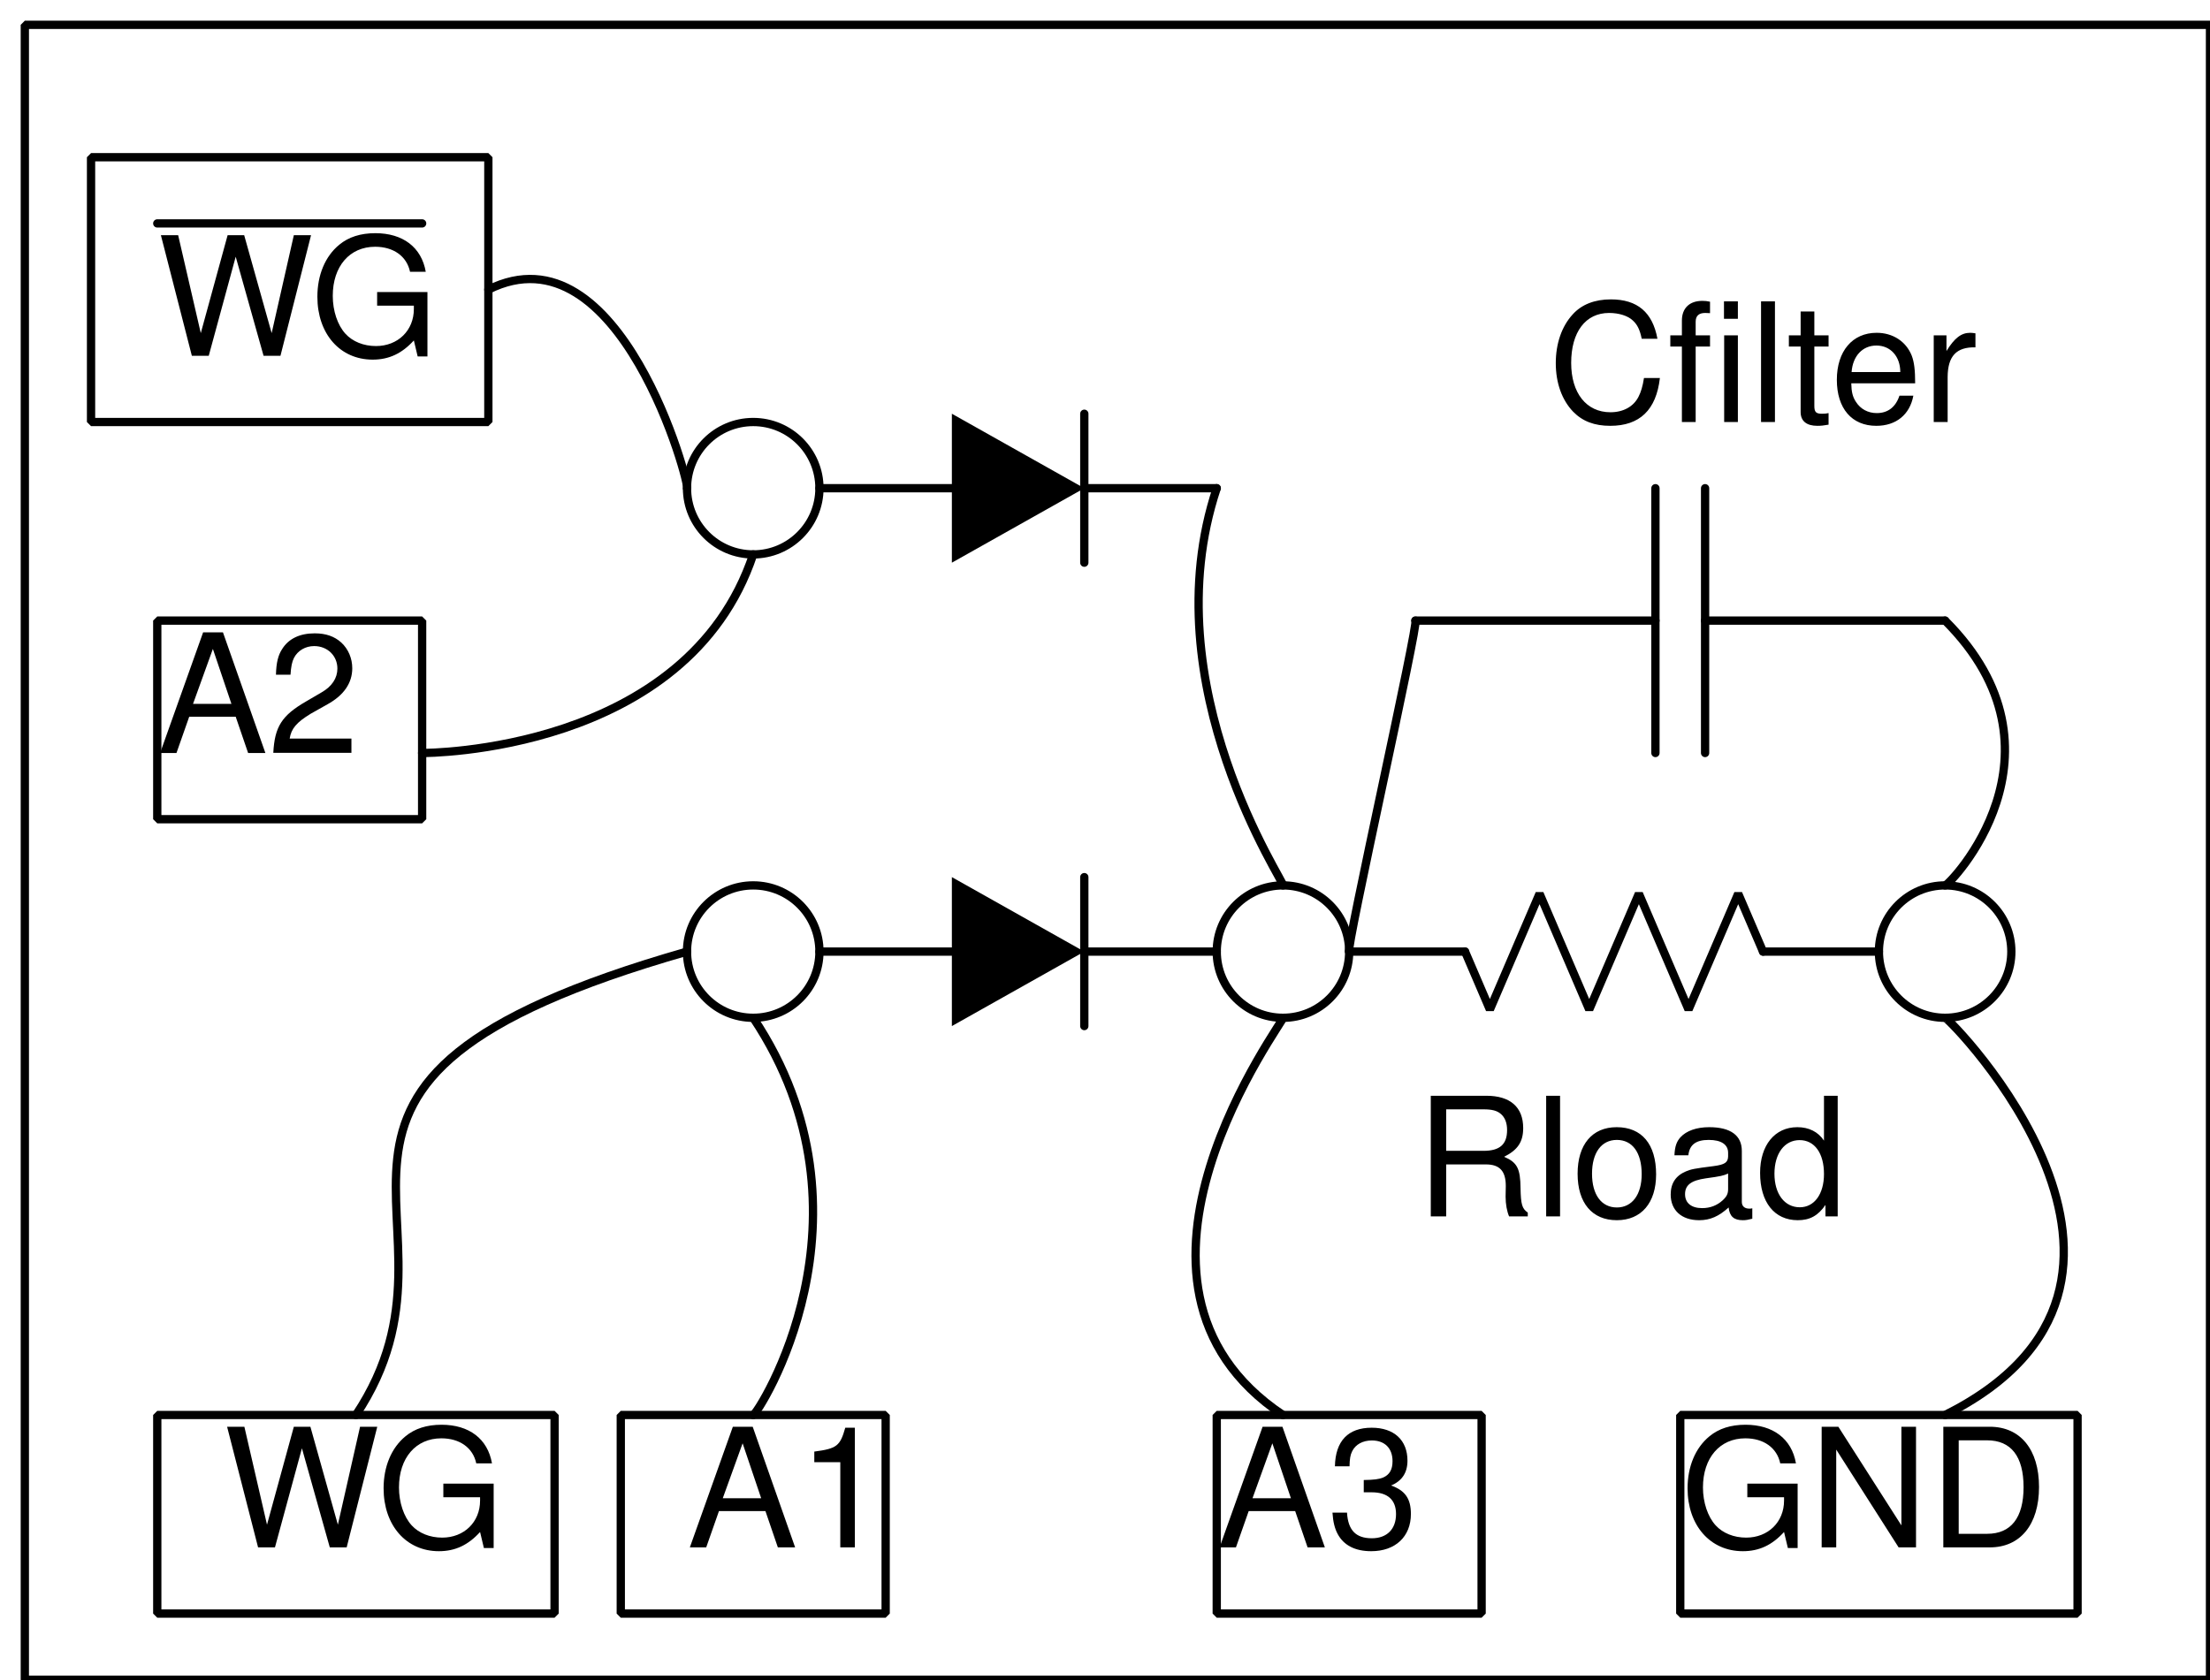
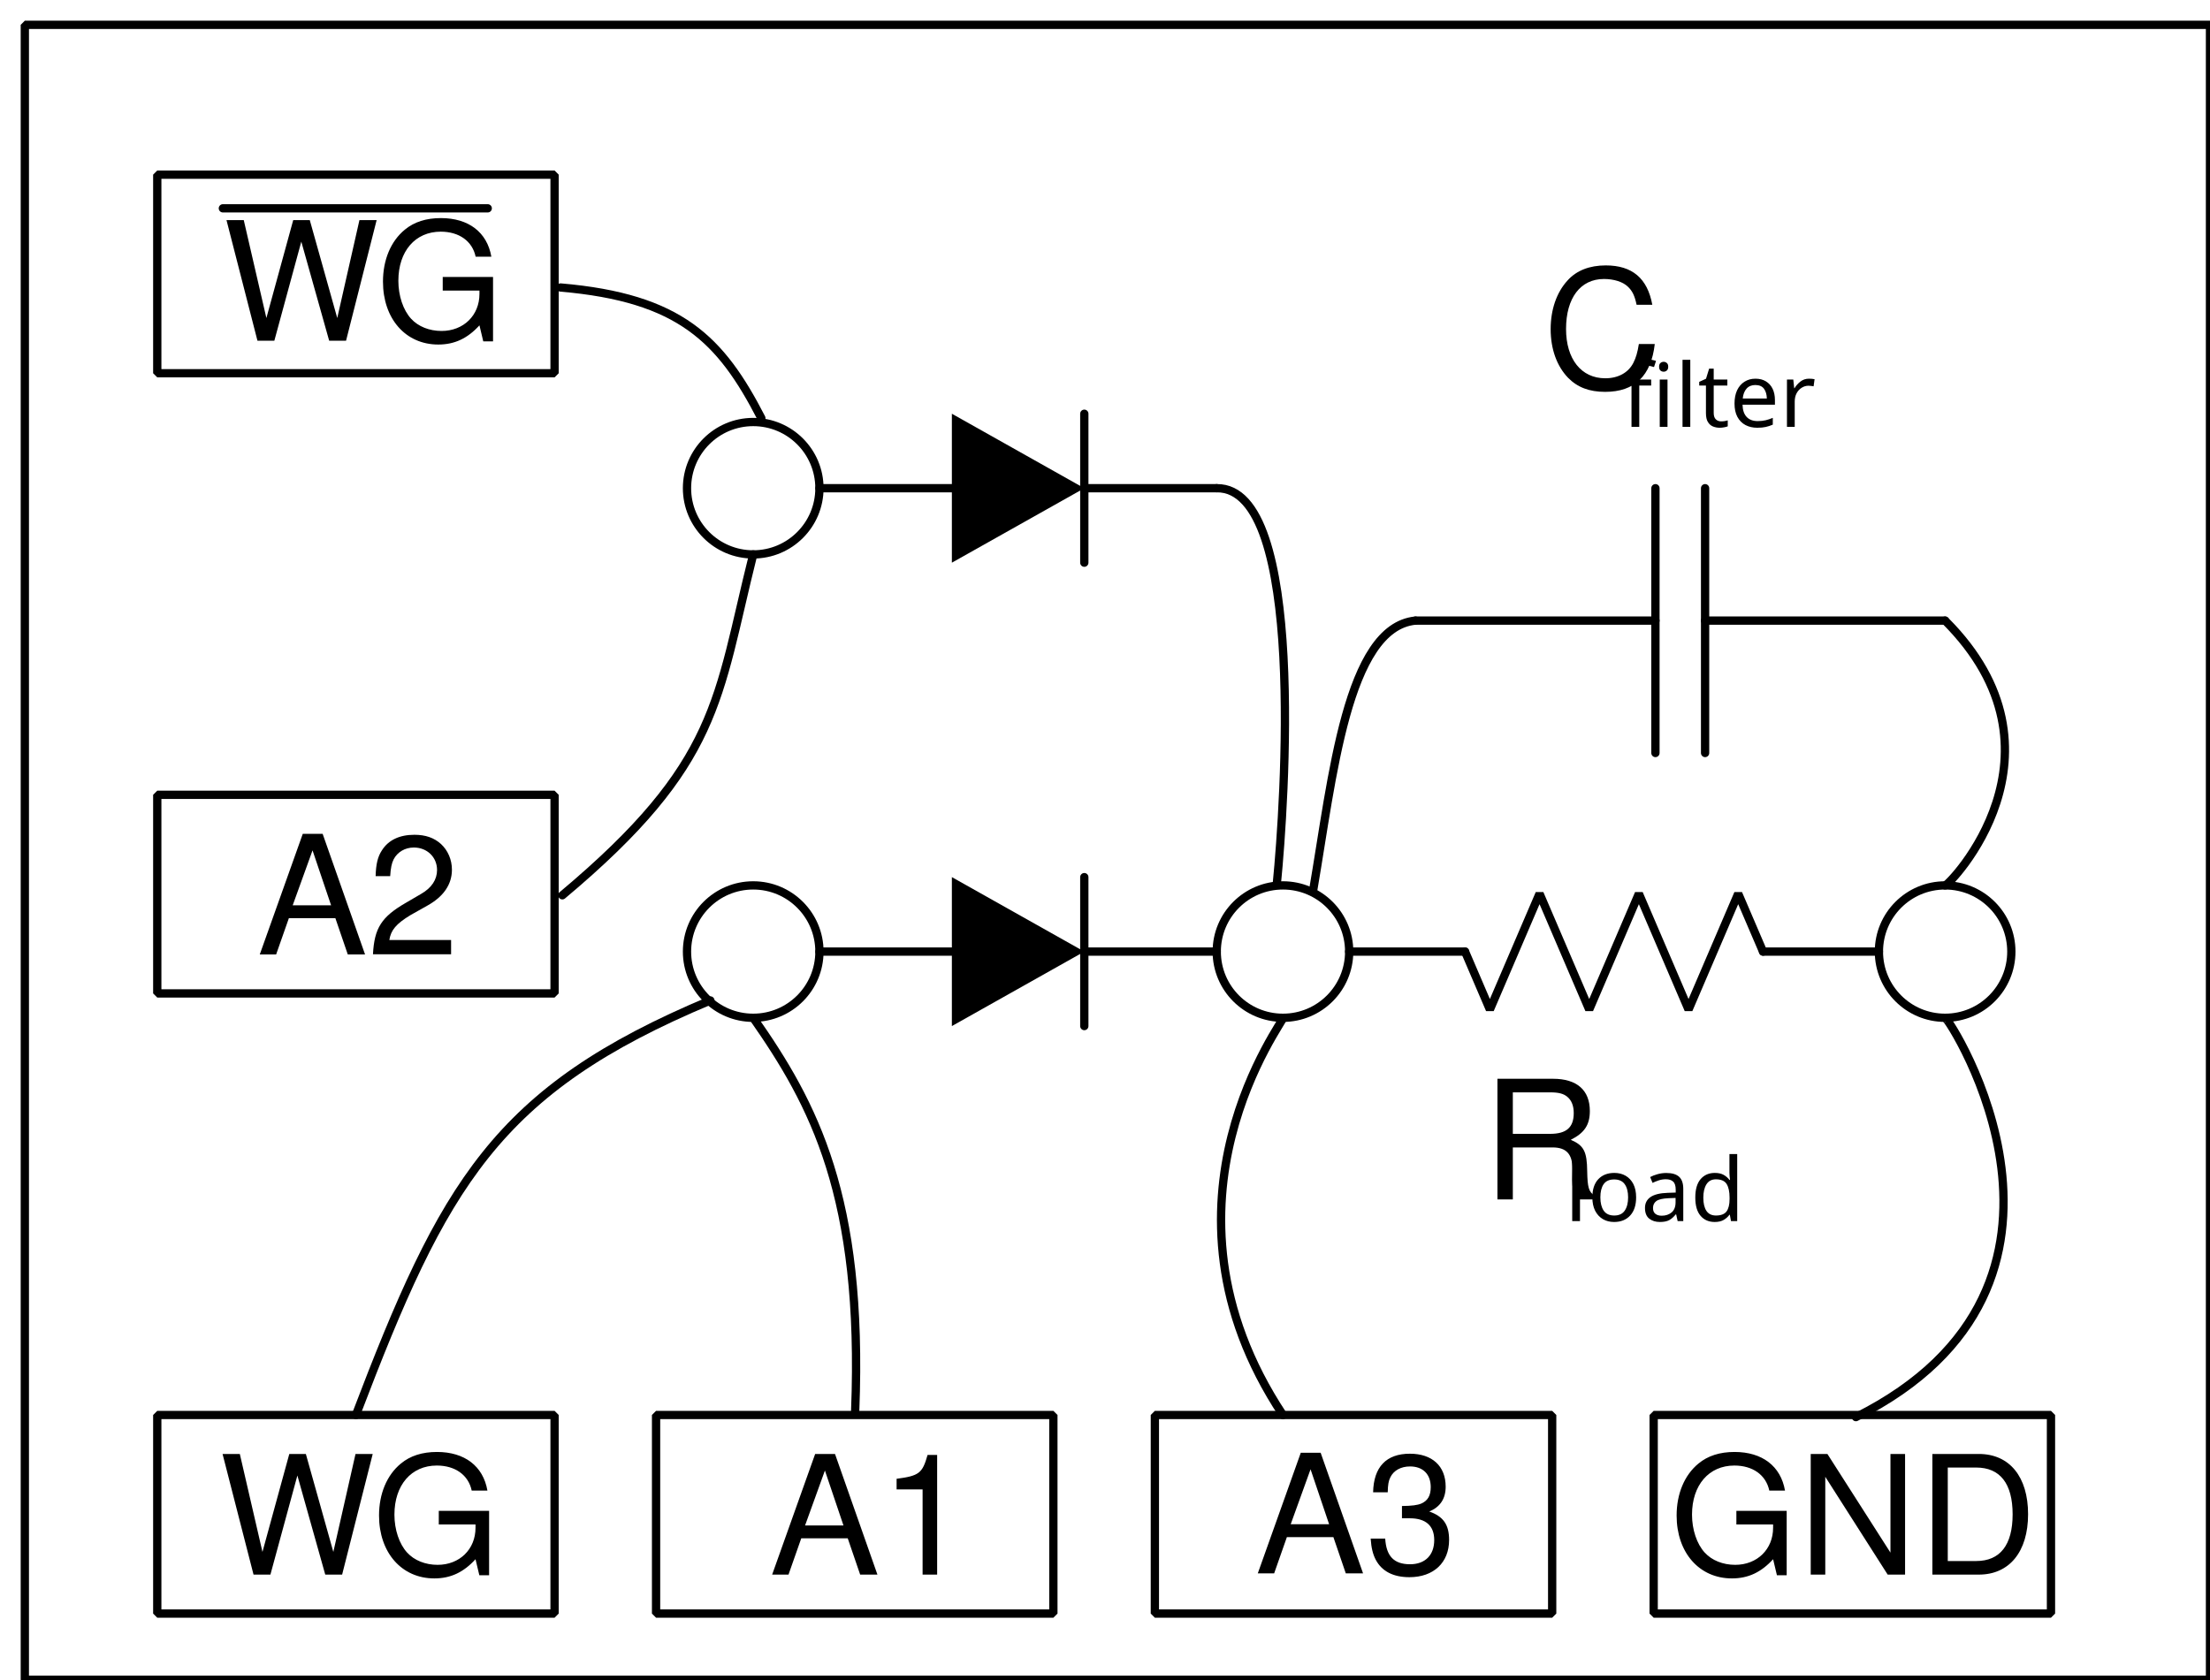
<svg xmlns="http://www.w3.org/2000/svg" version="1.1" id="fullwave" width="100%" height="100%" viewBox="-6 -6 534 406">
-   <g stroke="black">
-     <path d="M320,224 L348,224 " fill="none" stroke-width="2" stroke-linejoin="bevel" stroke-linecap="round" stroke="#000000" />
-     <path d="M448,224 L420,224 " fill="none" stroke-width="2" stroke-linejoin="bevel" stroke-linecap="round" stroke="#000000" />
-     <path d="M420,224 L414,210 402,238 390,210 378,238 366,210 354,238 348,224 " fill="none" stroke-width="2" stroke-linejoin="bevel" stroke-linecap="round" stroke="#000000" />
-     <path d="M144,336 L144,384 208,384 208,336 z" fill="none" stroke-width="2" stroke-linejoin="bevel" stroke-linecap="round" stroke="#000000" />
-     <g transform="matrix(   1    0   -0    1 336 288)" fill="#000000">
-       <text stroke="none" font-family="Helvetica" font-size="40">
-         <tspan x="0" y="0">Rload</tspan>
-       </text>
-     </g>
-     <g transform="matrix(   1    0   -0    1 368  96)" fill="#000000">
-       <text stroke="none" font-family="Helvetica" font-size="40">
-         <tspan x="0" y="0">Cfilter</tspan>
-       </text>
-     </g>
-     <ellipse cx="304" cy="224" rx="16" ry="16" fill="none" stroke-width="2" stroke-linejoin="bevel" stroke-linecap="round" stroke="#000000" />
-     <path d="M336,144 L394,144 " fill="none" stroke-width="2" stroke-linejoin="bevel" stroke-linecap="round" stroke="#000000" />
-     <path d="M464,144 L406,144 " fill="none" stroke-width="2" stroke-linejoin="bevel" stroke-linecap="round" stroke="#000000" />
-     <path d="M406,112 L406,176 " fill="none" stroke-width="2" stroke-linejoin="bevel" stroke-linecap="round" stroke="#000000" />
-     <path d="M394,112 L394,176 " fill="none" stroke-width="2" stroke-linejoin="bevel" stroke-linecap="round" stroke="#000000" />
-     <path d="M400,336 L400,384 496,384 496,336 z" fill="none" stroke-width="2" stroke-linejoin="bevel" stroke-linecap="round" stroke="#000000" />
-     <path d="M0,0 L0,400 528,400 528,0 z" fill="none" stroke-width="2" stroke-linejoin="bevel" stroke-linecap="round" stroke="#000000" />
-     <ellipse cx="464" cy="224" rx="16" ry="16" fill="none" stroke-width="2" stroke-linejoin="bevel" stroke-linecap="round" stroke="#000000" />
-     <ellipse cx="176" cy="224" rx="16" ry="16" fill="none" stroke-width="2" stroke-linejoin="bevel" stroke-linecap="round" stroke="#000000" />
-     <path d="M304,240 C305,240 256,304 304,336 " fill="none" stroke-width="2" stroke-linejoin="bevel" stroke-linecap="round" stroke="#000000" />
-     <path d="M224,206 L256,224 224,242 z" fill="#000000" stroke="none" />
-     <path d="M192,224 L224,224 " fill="none" stroke-width="2" stroke-linejoin="bevel" stroke-linecap="round" stroke="#000000" />
-     <path d="M288,224 L256,224 " fill="none" stroke-width="2" stroke-linejoin="bevel" stroke-linecap="round" stroke="#000000" />
-     <path d="M256,206 L256,242 " fill="none" stroke-width="2" stroke-linejoin="bevel" stroke-linecap="round" stroke="#000000" />
-     <path d="M32,336 L32,384 128,384 128,336 z" fill="none" stroke-width="2" stroke-linejoin="bevel" stroke-linecap="round" stroke="#000000" />
-     <path d="M464,240 C465,240 528,304 464,336 " fill="none" stroke-width="2" stroke-linejoin="bevel" stroke-linecap="round" stroke="#000000" />
-     <path d="M80,336 C112,288 48,256 160,224 " fill="none" stroke-width="2" stroke-linejoin="bevel" stroke-linecap="round" stroke="#000000" />
-     <path d="M176,336 C177,336 208,288 176,240 " fill="none" stroke-width="2" stroke-linejoin="bevel" stroke-linecap="round" stroke="#000000" />
-     <path d="M16,32 L16,96 112,96 112,32 z" fill="none" stroke-width="2" stroke-linejoin="bevel" stroke-linecap="round" stroke="#000000" />
-     <path d="M32,144 L32,192 96,192 96,144 z" fill="none" stroke-width="2" stroke-linejoin="bevel" stroke-linecap="round" stroke="#000000" />
-     <path d="M224,94 L256,112 224,130 z" fill="#000000" stroke="none" />
-     <path d="M192,112 L224,112 " fill="none" stroke-width="2" stroke-linejoin="bevel" stroke-linecap="round" stroke="#000000" />
-     <path d="M288,112 L256,112 " fill="none" stroke-width="2" stroke-linejoin="bevel" stroke-linecap="round" stroke="#000000" />
-     <path d="M256,94 L256,130 " fill="none" stroke-width="2" stroke-linejoin="bevel" stroke-linecap="round" stroke="#000000" />
-     <ellipse cx="176" cy="112" rx="16" ry="16" fill="none" stroke-width="2" stroke-linejoin="bevel" stroke-linecap="round" stroke="#000000" />
-     <path d="M304,208 C305,208 272,160 288,112 " fill="none" stroke-width="2" stroke-linejoin="bevel" stroke-linecap="round" stroke="#000000" />
-     <path d="M336,144 C337,144 319,224 320,224 " fill="none" stroke-width="2" stroke-linejoin="bevel" stroke-linecap="round" stroke="#000000" />
-     <path d="M464,208 C465,208 496,176 464,144 " fill="none" stroke-width="2" stroke-linejoin="bevel" stroke-linecap="round" stroke="#000000" />
-     <path d="M160,112 C161,112 144,48 112,64 " fill="none" stroke-width="2" stroke-linejoin="bevel" stroke-linecap="round" stroke="#000000" />
-     <path d="M96,176 C97,176 160,176 176,128 " fill="none" stroke-width="2" stroke-linejoin="bevel" stroke-linecap="round" stroke="#000000" />
-     <g transform="matrix(   1    0   -0    1  48 368)" fill="#000000">
-       <text stroke="none" font-family="Helvetica" font-size="40">
-         <tspan x="0" y="0">WG</tspan>
-       </text>
-     </g>
-     <g transform="matrix(   1    0   -0    1 160 368)" fill="#000000">
-       <text stroke="none" font-family="Helvetica" font-size="40">
-         <tspan x="0" y="0">A1</tspan>
-       </text>
-     </g>
-     <path d="M288,336 L288,384 352,384 352,336 z" fill="none" stroke-width="2" stroke-linejoin="bevel" stroke-linecap="round" stroke="#000000" />
-     <g transform="matrix(   1    0   -0    1 288 368)" fill="#000000">
-       <text stroke="none" font-family="Helvetica" font-size="40">
-         <tspan x="0" y="0">A3</tspan>
-       </text>
-     </g>
-     <g transform="matrix(   1    0   -0    1 400 368)" fill="#000000">
-       <text stroke="none" font-family="Helvetica" font-size="40">
-         <tspan x="0" y="0">GND</tspan>
-       </text>
-     </g>
-     <g transform="matrix(   1    0   -0    1  32  80)" fill="#000000">
-       <text stroke="none" font-family="Helvetica" font-size="40">
-         <tspan x="0" y="0">WG</tspan>
-       </text>
-     </g>
-     <g transform="matrix(   1    0   -0    1  32 176)" fill="#000000">
-       <text stroke="none" font-family="Helvetica" font-size="40">
-         <tspan x="0" y="0">A2</tspan>
-       </text>
-     </g>
-     <path d="M32,48 L96,48 " fill="none" stroke-width="2" stroke-linejoin="bevel" stroke-linecap="round" stroke="#000000" />
+   <defs id="defs129" />
+   <path style="fill:none;stroke:#000000;stroke-width:2;stroke-linecap:round;stroke-linejoin:bevel" id="path4" d="m 320,224 h 28" />
+   <path style="fill:none;stroke:#000000;stroke-width:2;stroke-linecap:round;stroke-linejoin:bevel" id="path6" d="M 448,224 H 420" />
+   <path style="fill:none;stroke:#000000;stroke-width:2;stroke-linecap:round;stroke-linejoin:bevel" id="path8" d="m 420,224 -6,-14 -12,28 -12,-28 -12,28 -12,-28 -12,28 -6,-14" />
+   <circle style="fill:none;stroke:#000000;stroke-width:2;stroke-linecap:round;stroke-linejoin:bevel" r="16" id="ellipse24" cy="224" cx="304" />
+   <path style="fill:none;stroke:#000000;stroke-width:2;stroke-linecap:round;stroke-linejoin:bevel" id="path26" d="m 336,144 h 58" />
+   <path style="fill:none;stroke:#000000;stroke-width:2;stroke-linecap:round;stroke-linejoin:bevel" id="path28" d="M 464,144 H 406" />
+   <path style="fill:none;stroke:#000000;stroke-width:2;stroke-linecap:round;stroke-linejoin:bevel" id="path30" d="m 406,112 v 64" />
+   <path style="fill:none;stroke:#000000;stroke-width:2;stroke-linecap:round;stroke-linejoin:bevel" id="path32" d="m 394,112 v 64" />
+   <path style="fill:none;stroke:#000000;stroke-width:2;stroke-linecap:round;stroke-linejoin:bevel" id="path36" d="M 0,0 V 400 H 528 V 0 Z" />
+   <circle style="fill:none;stroke:#000000;stroke-width:2;stroke-linecap:round;stroke-linejoin:bevel" r="16" id="ellipse38" cy="224" cx="464" />
+   <circle style="fill:none;stroke:#000000;stroke-width:2;stroke-linecap:round;stroke-linejoin:bevel" r="16" id="ellipse40" cy="224" cx="176" />
+   <path style="fill:none;stroke:#000000;stroke-width:2;stroke-linecap:round;stroke-linejoin:bevel" id="path42" d="m 304,240 c 1,0 -34.142,44.496 0,96" />
+   <path style="fill:#000000;stroke:none" id="path44" d="m 224,206 32,18 -32,18 z" />
+   <path style="fill:none;stroke:#000000;stroke-width:2;stroke-linecap:round;stroke-linejoin:bevel" id="path46" d="m 192,224 h 32" />
+   <path style="fill:none;stroke:#000000;stroke-width:2;stroke-linecap:round;stroke-linejoin:bevel" id="path48" d="M 288,224 H 256" />
+   <path style="fill:none;stroke:#000000;stroke-width:2;stroke-linecap:round;stroke-linejoin:bevel" id="path50" d="m 256,206 v 36" />
+   <path style="fill:none;stroke:#000000;stroke-width:2;stroke-linecap:round;stroke-linejoin:bevel" id="path52" d="m 32,336 v 48 h 96 v -48 z" />
+   <path style="fill:none;stroke:#000000;stroke-width:2;stroke-linecap:round;stroke-linejoin:bevel" id="path54" d="m 464,240 c 1,0 42.442,64.513 -21.558,96.513" />
+   <path style="fill:none;stroke:#000000;stroke-width:2;stroke-linecap:round;stroke-linejoin:bevel" id="path56" d="m 80,336 c 21.221,-55.699 33.699,-78.46 85.646,-100.195" />
+   <path style="fill:none;stroke:#000000;stroke-width:2;stroke-linecap:round;stroke-linejoin:bevel" id="path58" d="M 200.637,334.973 C 202.664,283.133 190.549,260.796 176,240" />
+   <path style="fill:#000000;stroke:none" id="path64" d="m 224,94 32,18 -32,18 z" />
+   <path style="fill:none;stroke:#000000;stroke-width:2;stroke-linecap:round;stroke-linejoin:bevel" id="path66" d="m 192,112 h 32" />
+   <path style="fill:none;stroke:#000000;stroke-width:2;stroke-linecap:round;stroke-linejoin:bevel" id="path68" d="M 288,112 H 256" />
+   <path style="fill:none;stroke:#000000;stroke-width:2;stroke-linecap:round;stroke-linejoin:bevel" id="path70" d="m 256,94 v 36" />
+   <circle style="fill:none;stroke:#000000;stroke-width:2;stroke-linecap:round;stroke-linejoin:bevel" r="16" id="ellipse72" cy="112" cx="176" />
+   <path style="fill:none;stroke:#000000;stroke-width:2;stroke-linecap:round;stroke-linejoin:bevel" id="path74" d="M 302.548,207.274 C 304.365,188.946 309.746,111.729 288,112" />
+   <path style="fill:none;stroke:#000000;stroke-width:2;stroke-linecap:round;stroke-linejoin:bevel" id="path76" d="m 336,144 c -16.512,1.633 -20.043,38.088 -24.674,65.016" />
+   <path style="fill:none;stroke:#000000;stroke-width:2;stroke-linecap:round;stroke-linejoin:bevel" id="path78" d="m 464,208 c 1,0 32,-32 0,-64" />
+   <path style="fill:none;stroke:#000000;stroke-width:2;stroke-linecap:round;stroke-linejoin:bevel" id="path80" d="M 177.965,95.062 C 168.186,76.071 158.372,65.965 129.451,63.487" />
+   <path style="fill:none;stroke:#000000;stroke-width:2;stroke-linecap:round;stroke-linejoin:bevel" id="path82" d="M 129.876,210.389 C 168.035,178.407 167.186,163.168 176,128" />
+   <text font-size="40" id="text86" style="font-size:40px;font-family:Helvetica;fill:#000000;stroke:none" x="46.903" y="374.58">
+     <tspan x="46.903" y="374.58" id="tspan84">WG</tspan>
+   </text>
+   <text font-size="40" id="text92" style="font-size:40px;font-family:Helvetica;fill:#000000;stroke:none" x="179.886" y="374.58">
+     <tspan x="179.886" y="374.58" id="tspan90">A1</tspan>
+   </text>
+   <text font-size="40" id="text100" style="font-size:40px;font-family:Helvetica;fill:#000000;stroke:none" x="297.231" y="374.28">
+     <tspan x="297.231" y="374.28" id="tspan98">A3</tspan>
+   </text>
+   <text font-size="40" id="text106" style="font-size:40px;font-family:Helvetica;fill:#000000;stroke:none" x="397.355" y="374.58">
+     <tspan x="397.355" y="374.58" id="tspan104">GND</tspan>
+   </text>
+   <text font-size="40" id="text118" style="font-size:40px;font-family:Helvetica;fill:#000000;stroke:none" x="56.081" y="224.686">
+     <tspan x="56.081" y="224.686" id="tspan116">A2</tspan>
+   </text>
+   <g id="g251" transform="translate(15.85056,-3.647561)">
+     <text y="80" x="32" style="font-size:40px;font-family:Helvetica;fill:#000000;stroke:none" id="text112" font-size="40">
+       <tspan id="tspan110" y="80" x="32">WG</tspan>
+     </text>
+     <path d="M 32,48 H 96" id="path122" style="fill:none;stroke:#000000;stroke-width:2;stroke-linecap:round;stroke-linejoin:bevel" />
+   </g>
+   <path style="fill:none;stroke:#000000;stroke-width:2;stroke-linecap:round;stroke-linejoin:bevel" id="path52-3" d="m 32,186.106 v 48 h 96 v -48 z" />
+   <path style="fill:none;stroke:#000000;stroke-width:2;stroke-linecap:round;stroke-linejoin:bevel" id="path52-6" d="m 32,36.212 v 48 h 96 v -48 z" />
+   <path style="fill:none;stroke:#000000;stroke-width:2;stroke-linecap:round;stroke-linejoin:bevel" id="path52-7" d="m 152.525,336 v 48 h 96 v -48 z" />
+   <path style="fill:none;stroke:#000000;stroke-width:2;stroke-linecap:round;stroke-linejoin:bevel" id="path52-5" d="m 273.05,336 v 48 h 96 v -48 z" />
+   <path style="fill:none;stroke:#000000;stroke-width:2;stroke-linecap:round;stroke-linejoin:bevel" id="path52-35" d="m 393.575,336 v 48 h 96 v -48 z" />
+   <g id="g892" transform="translate(12)">
+     <text y="283.894" x="340.106" style="font-size:40px;font-family:Helvetica;fill:#000000;stroke:none" id="text14" font-size="40">
+       <tspan id="tspan12" y="283.894" x="340.106">R</tspan>
+     </text>
+     <text id="text255" y="289.133" x="395.699" style="font-style:normal;font-variant:normal;font-weight:normal;font-stretch:normal;font-size:21.333px;line-height:23px;font-family:sans-serif;-inkscape-font-specification:'sans-serif, Normal';font-variant-ligatures:normal;font-variant-caps:normal;font-variant-numeric:normal;font-feature-settings:normal;text-align:center;letter-spacing:0px;word-spacing:0px;writing-mode:lr-tb;text-anchor:middle;fill:#000000;fill-opacity:1;stroke:none;stroke-width:1px;stroke-linecap:butt;stroke-linejoin:miter;stroke-opacity:1" xml:space="preserve">
+       <tspan y="289.133" x="395.699" id="tspan253">load</tspan>
+     </text>
+   </g>
+   <g id="g882" transform="translate(8)">
+     <text y="87.788" x="358.761" style="font-size:40px;font-family:Helvetica;fill:#000000;stroke:none" id="text20" font-size="40">
+       <tspan id="tspan18" y="87.788" x="358.761">C</tspan>
+     </text>
+     <text id="text265" y="97.168" x="415.204" style="font-style:normal;font-variant:normal;font-weight:normal;font-stretch:normal;font-size:21.333px;line-height:23px;font-family:sans-serif;-inkscape-font-specification:'sans-serif, Normal';font-variant-ligatures:normal;font-variant-caps:normal;font-variant-numeric:normal;font-feature-settings:normal;text-align:center;letter-spacing:0px;word-spacing:0px;writing-mode:lr-tb;text-anchor:middle;fill:#000000;fill-opacity:1;stroke:none;stroke-width:1px;stroke-linecap:butt;stroke-linejoin:miter;stroke-opacity:1" xml:space="preserve">
+       <tspan y="97.168" x="415.204" id="tspan263">filter</tspan>
+     </text>
  </g>
</svg>
